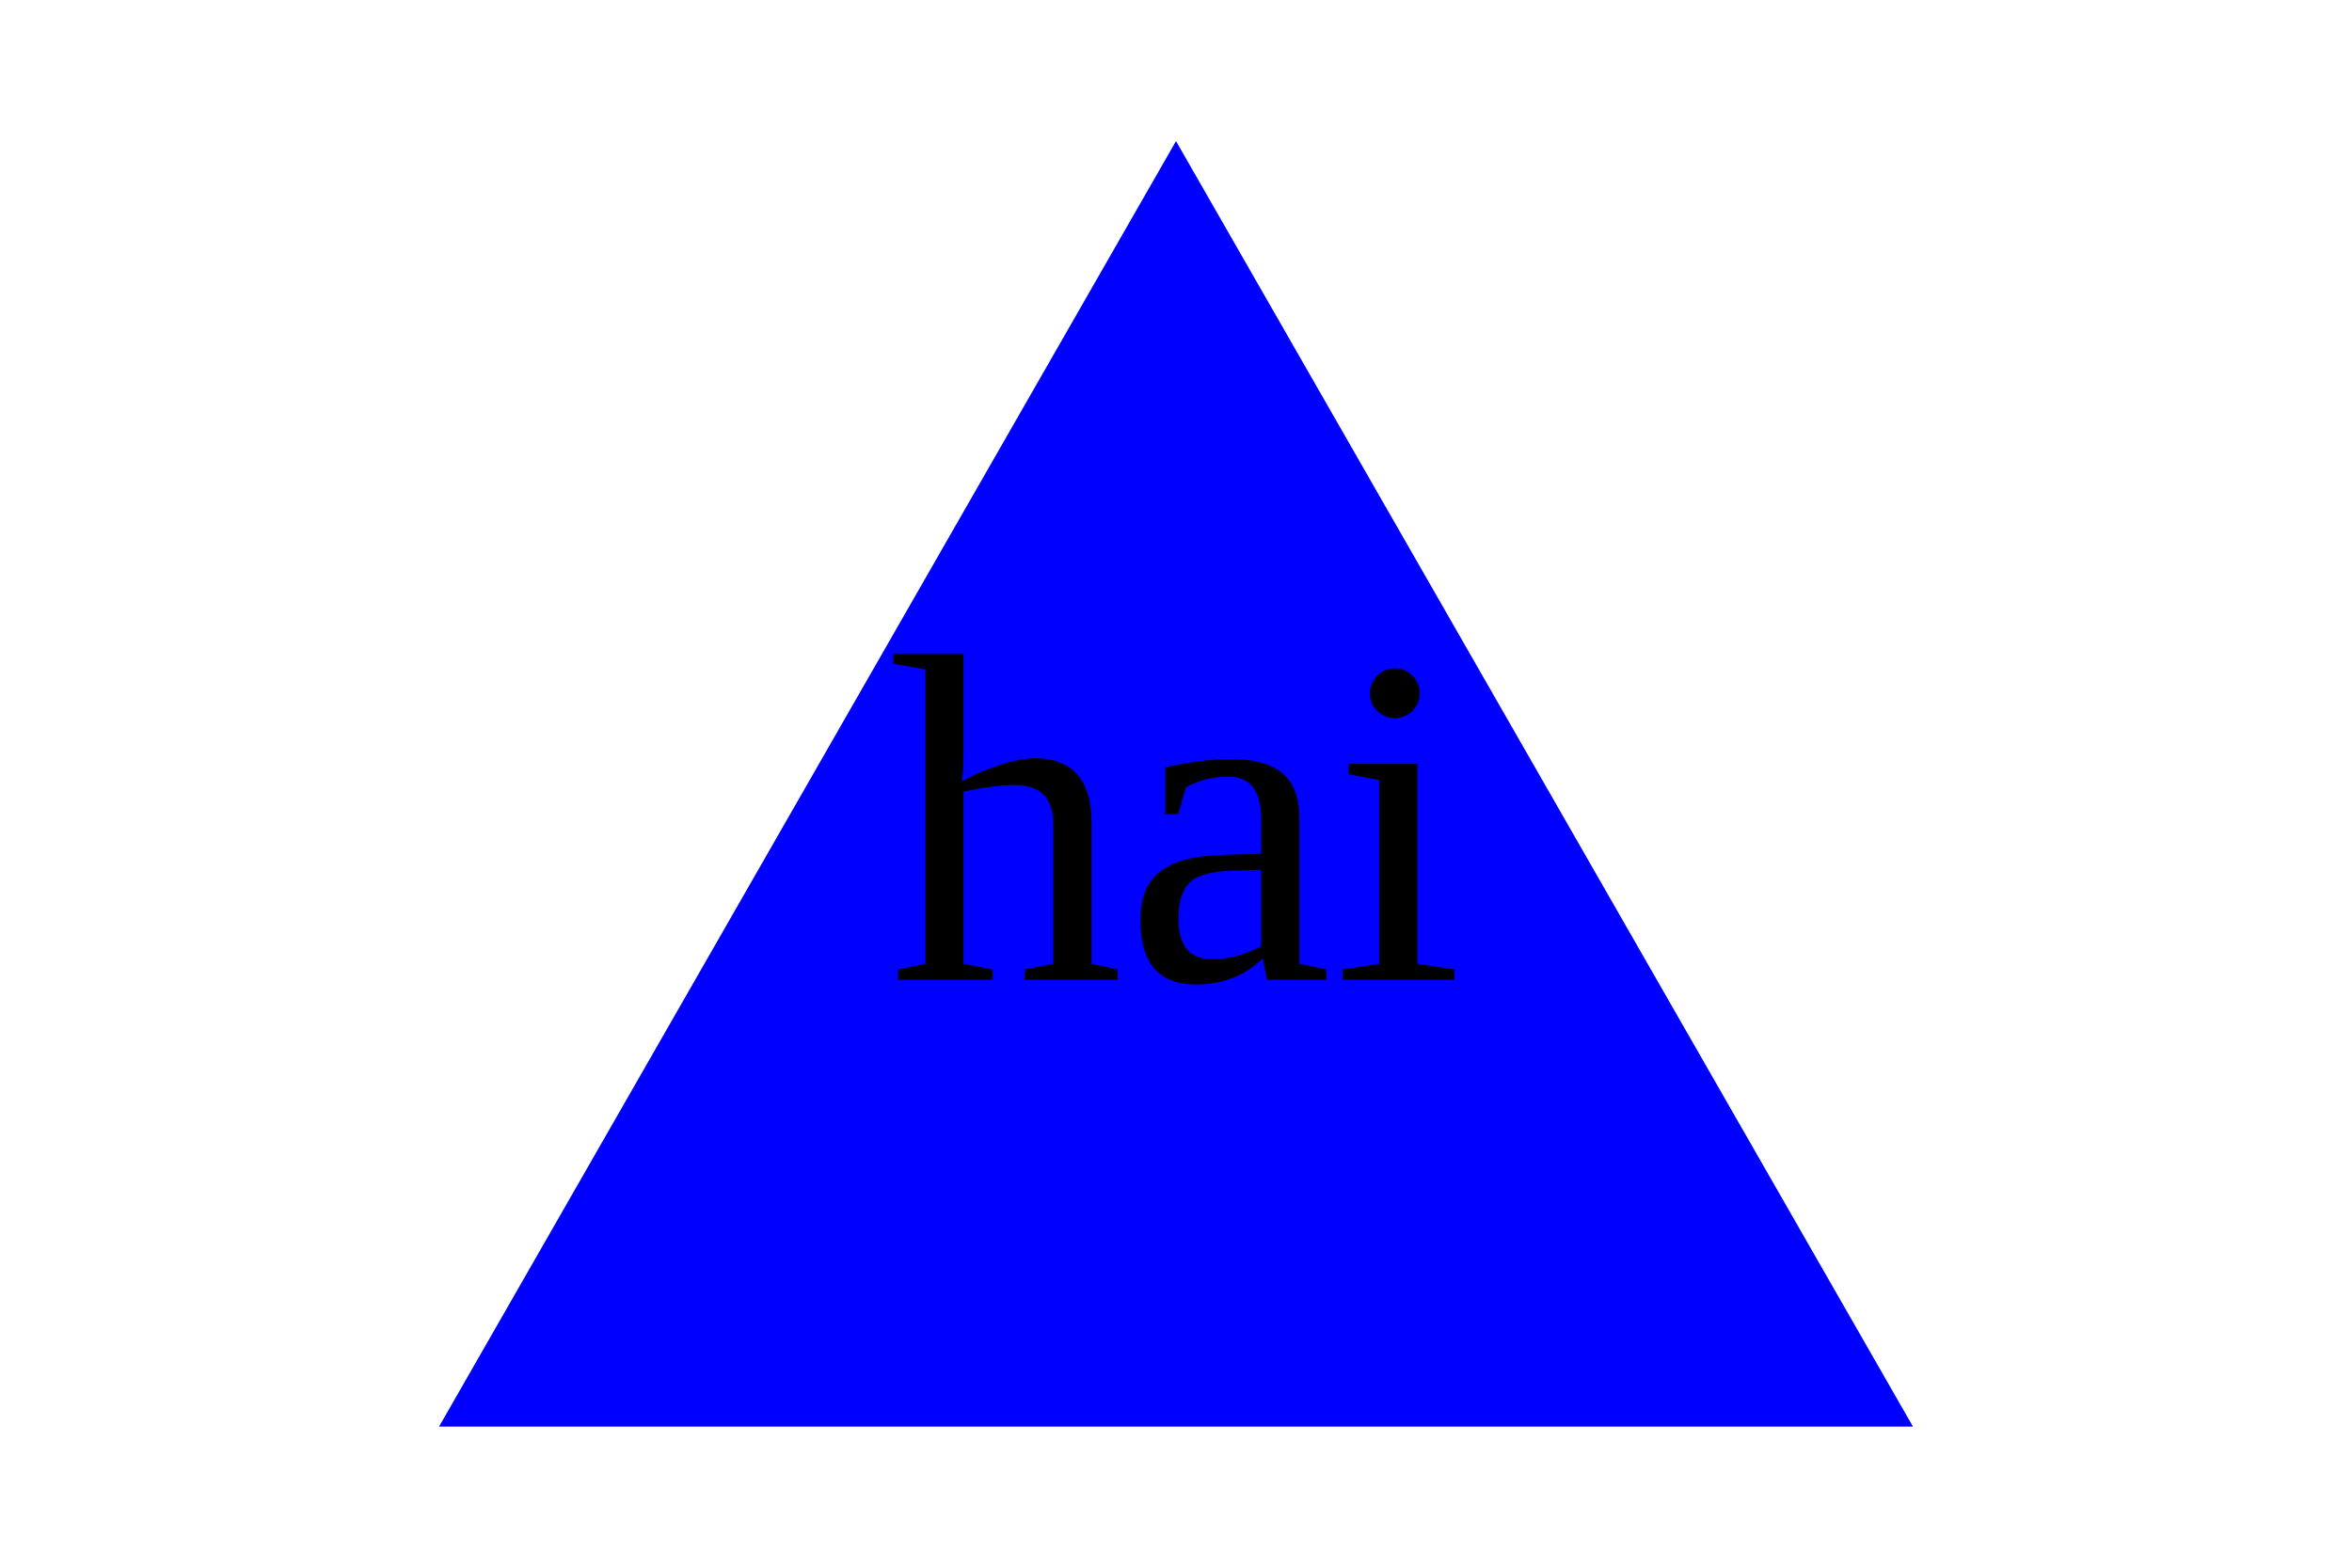
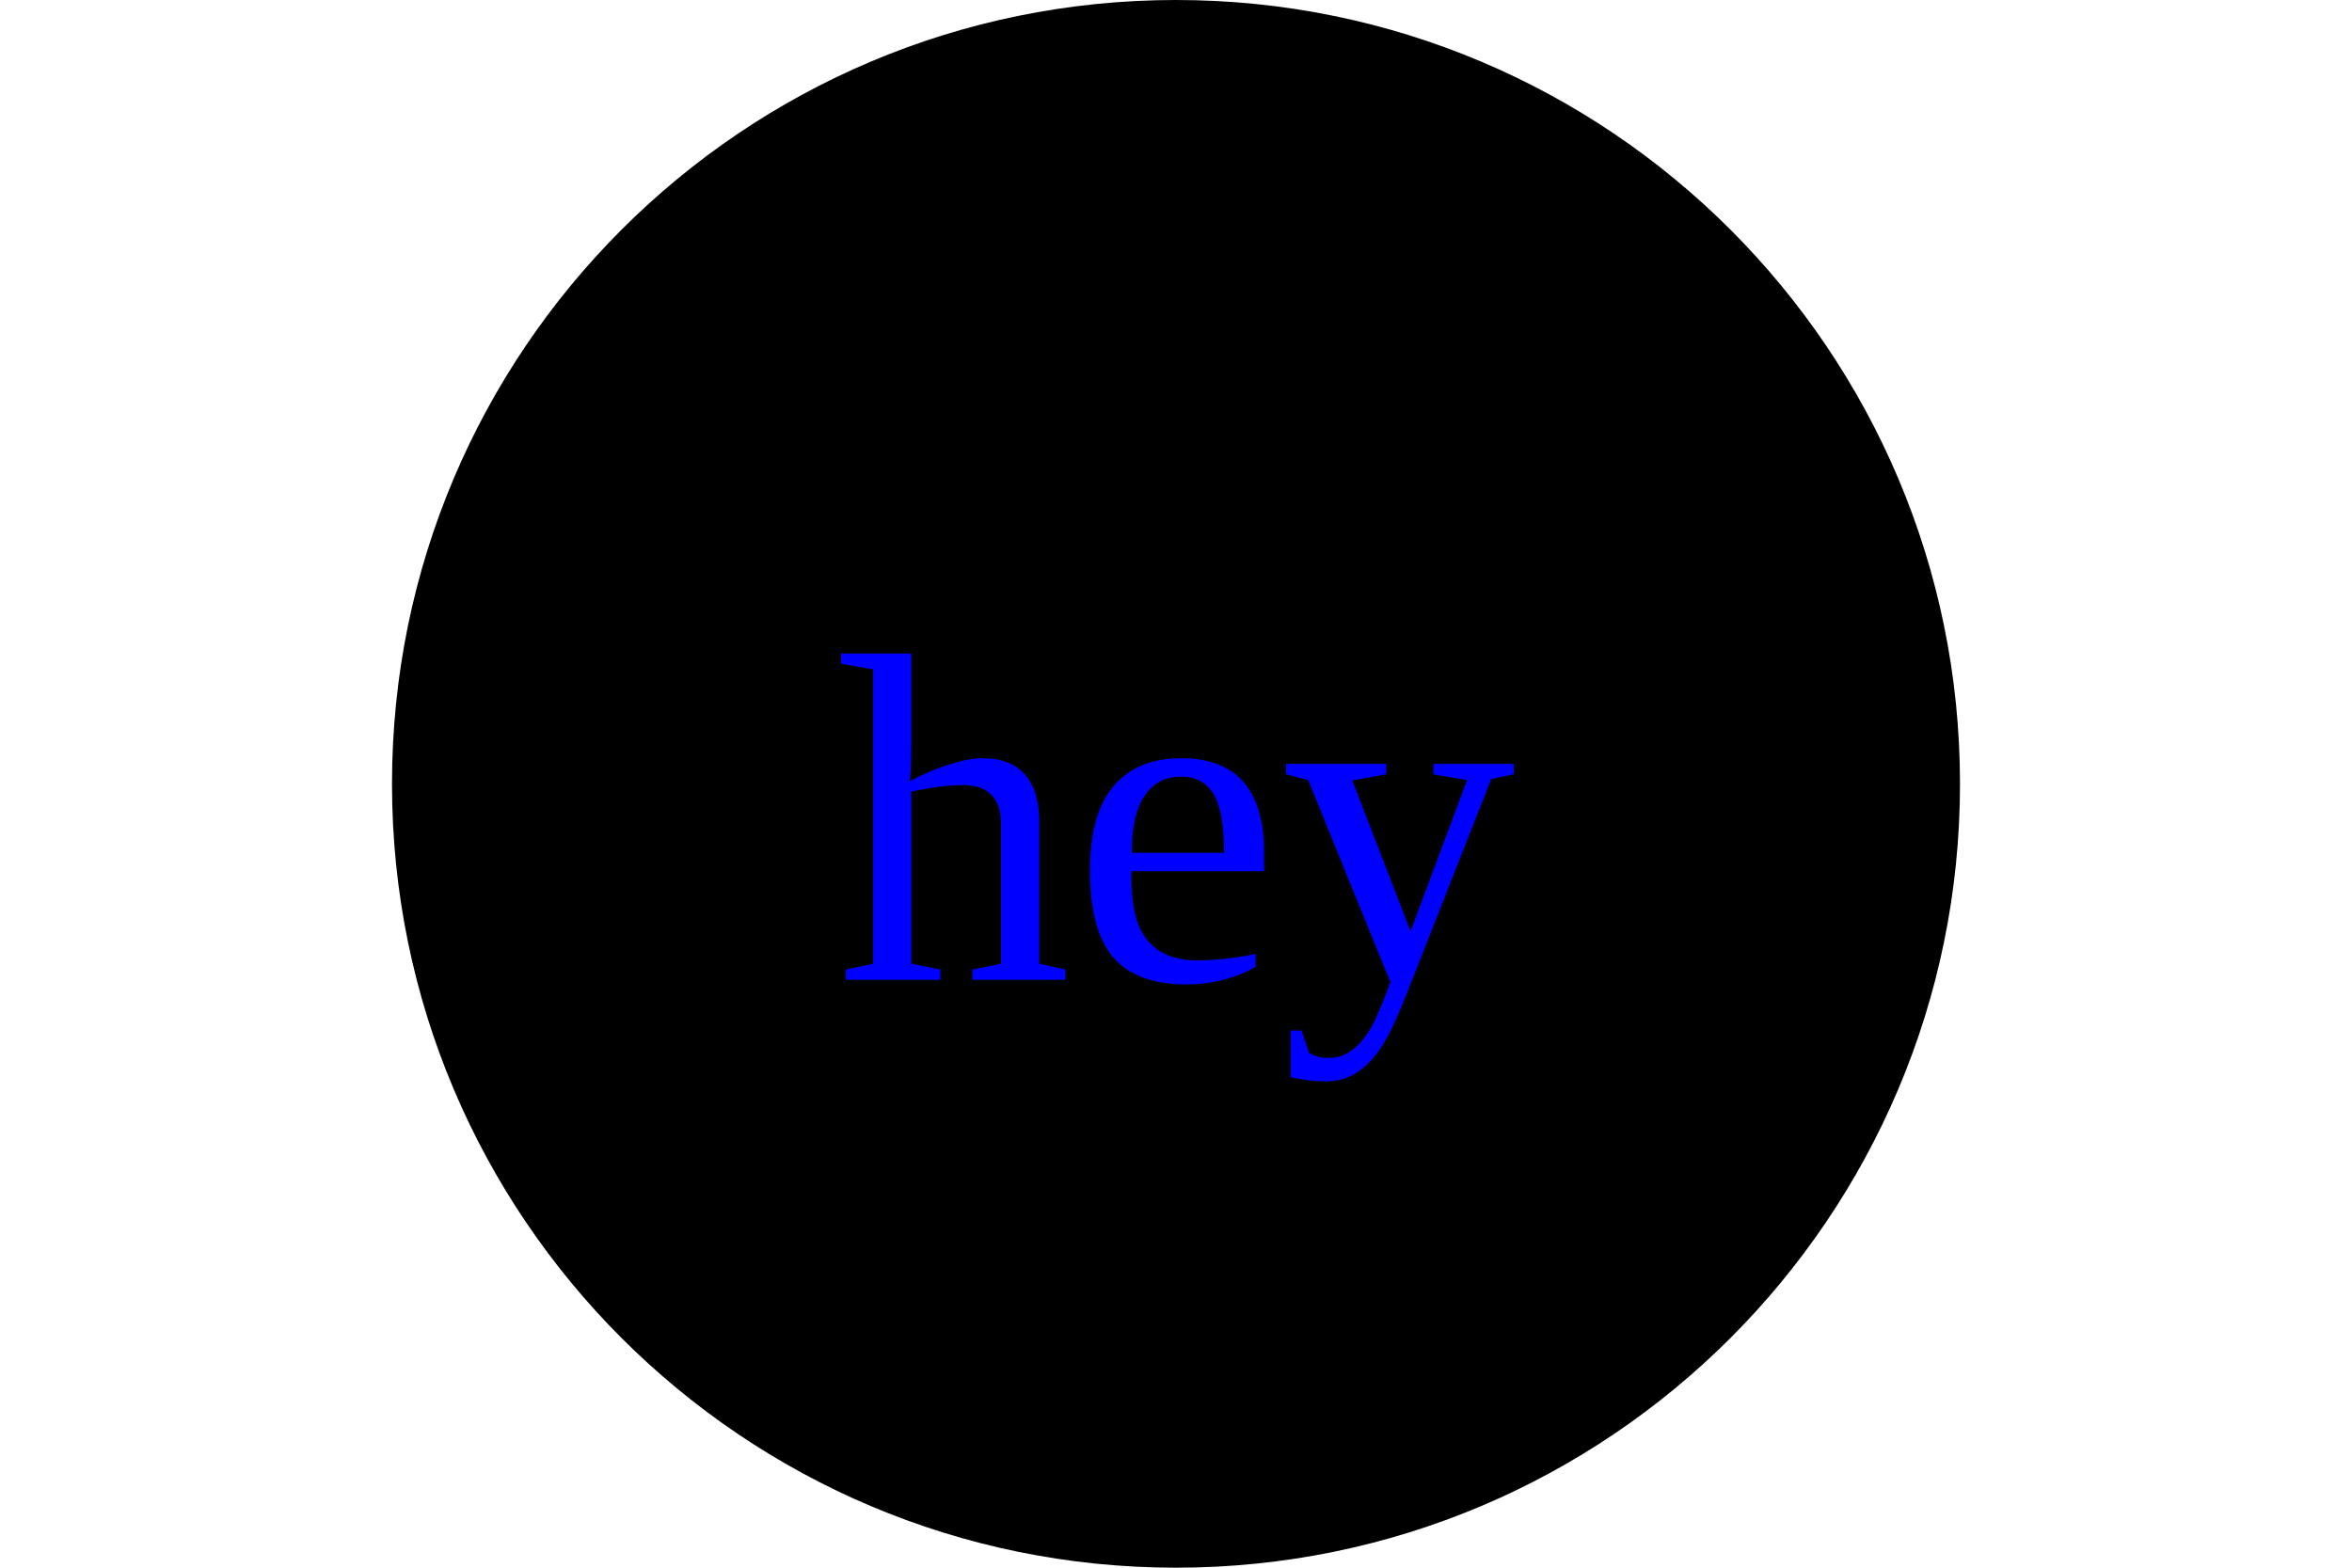
<svg xmlns="http://www.w3.org/2000/svg" version="1.1" width="300" height="200">
-   <polygon points="150, 18 244, 182 56, 182" fill="blue" />
-   <text x="150" y="125" font-size="60" text-anchor="middle" fill="black">hai</text>
+   <circle cx="50%" cy="50%" r="100" height="100%" width="100%" fill="undefined" />
+   <text x="150" y="125" font-size="60" text-anchor="middle" fill="blue">hey</text>
</svg>
